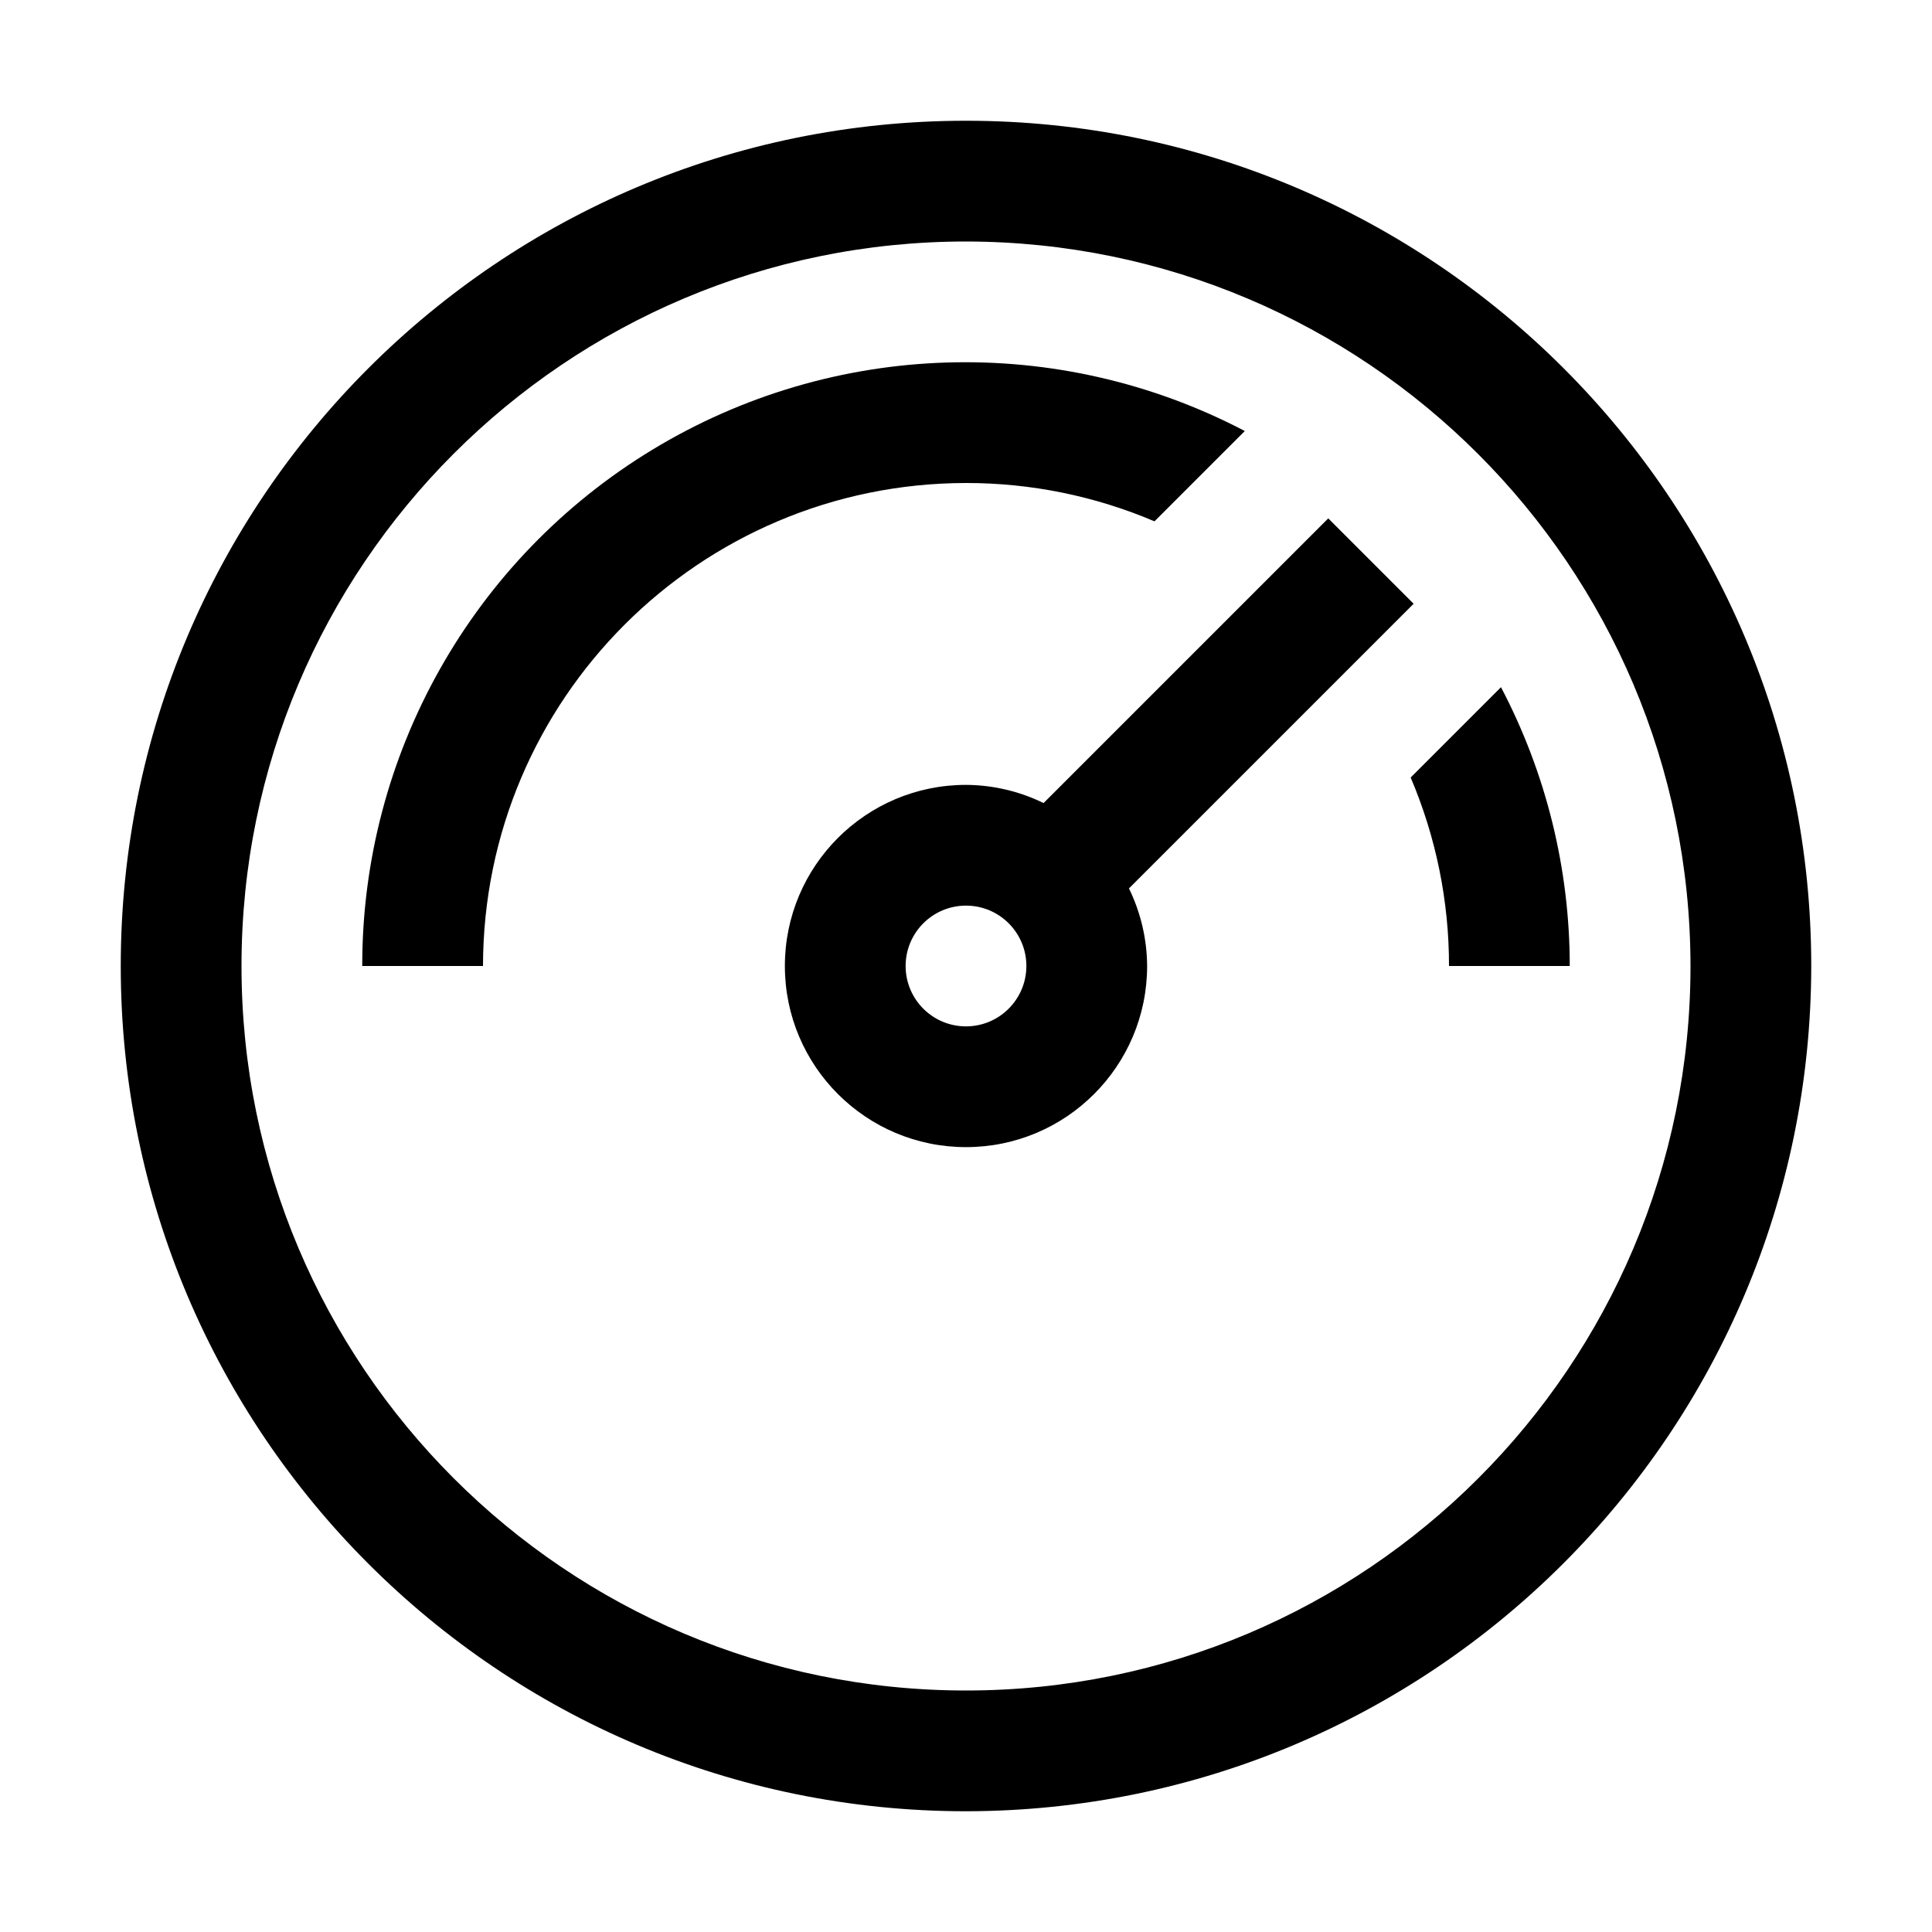
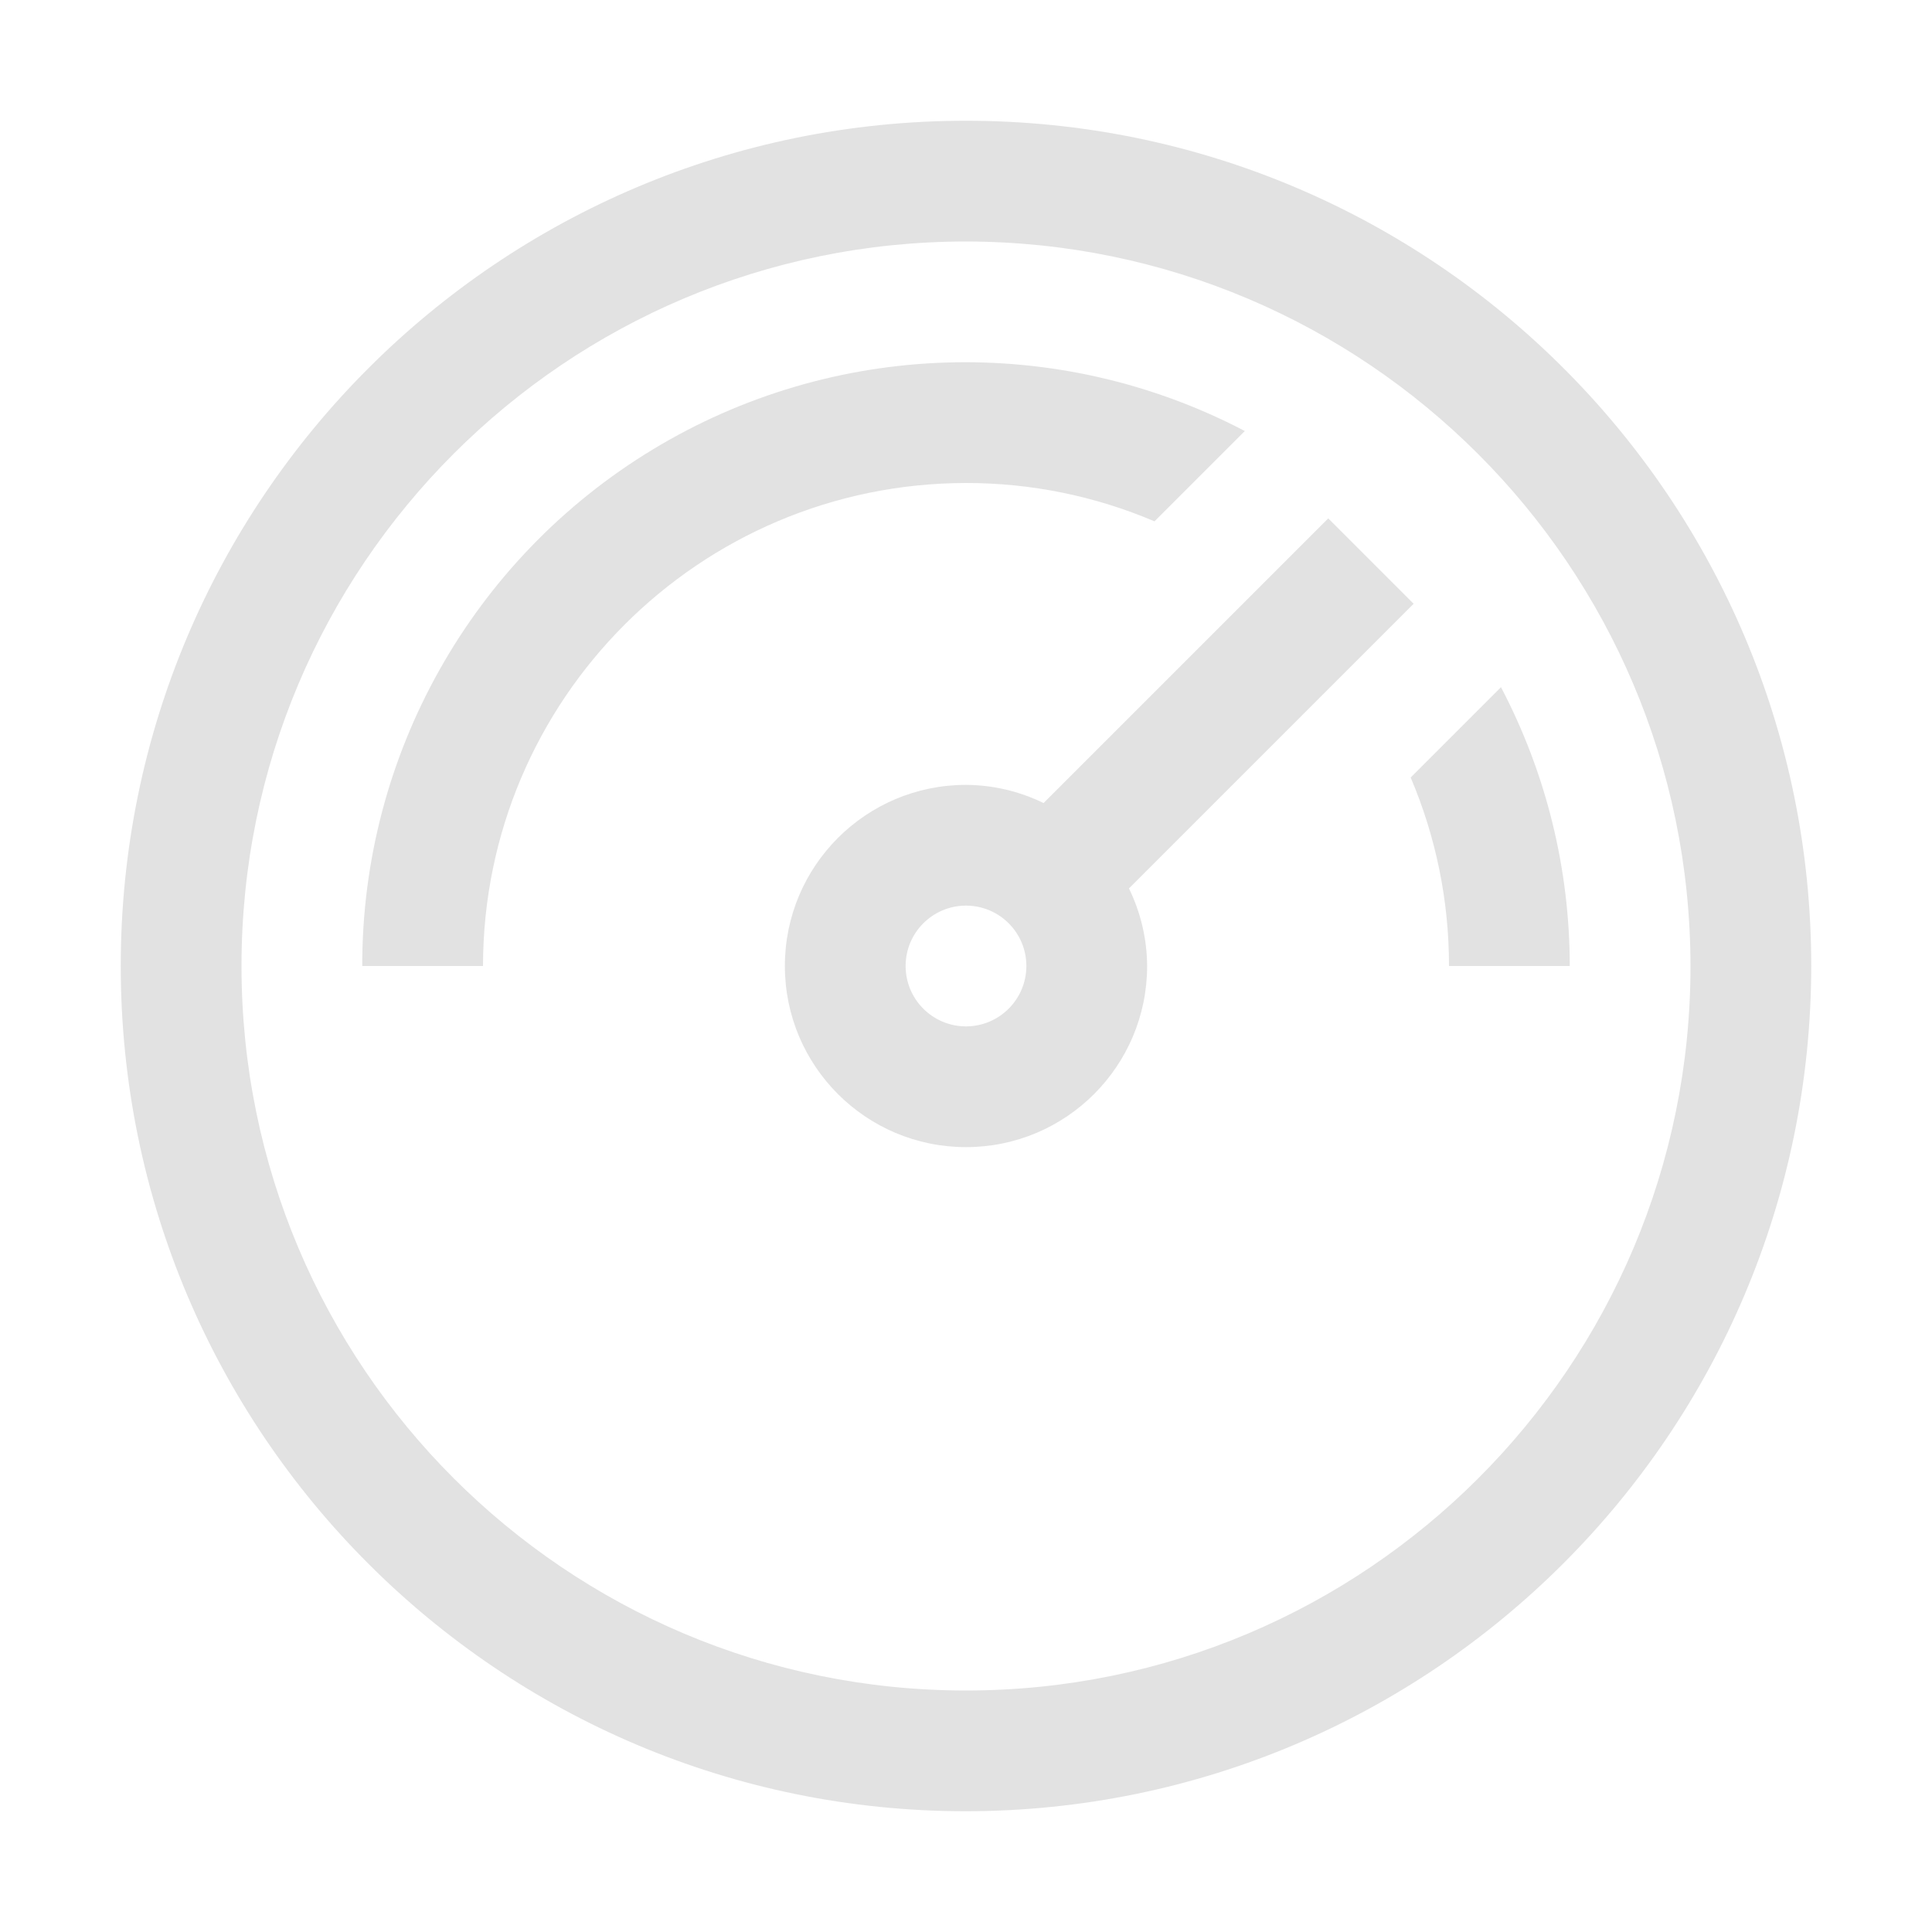
- <svg xmlns="http://www.w3.org/2000/svg" width="32px" height="32px" viewBox="0 0 32 32" id="icon">
-   <defs>
-     <style>.cls-1{fill:none;}</style>
+ <svg xmlns="http://www.w3.org/2000/svg" width="32px" height="32px" viewBox="0 0 32 32" id="icon" version="1.1">
+   <defs id="defs4">
+     <style id="style2">.cls-1{fill:none;}</style>
  </defs>
-   <path d="M26,16a9.928,9.928,0,0,0-1.139-4.618l-1.496,1.496A7.948,7.948,0,0,1,24,16Z" />
-   <path d="M23.414,10,22,8.586l-4.715,4.715A2.966,2.966,0,0,0,16,13a3,3,0,1,0,3,3,2.966,2.966,0,0,0-.301-1.285ZM16,17a1,1,0,1,1,1-1A1.001,1.001,0,0,1,16,17Z" />
-   <path d="M16,8a7.952,7.952,0,0,1,3.122.635l1.496-1.496A9.986,9.986,0,0,0,6,16H8A8.009,8.009,0,0,1,16,8Z" />
-   <path d="M16,30A14,14,0,1,1,30,16,14.016,14.016,0,0,1,16,30ZM16,4A12,12,0,1,0,28,16,12.014,12.014,0,0,0,16,4Z" />
+   <path d="M26,16a9.928,9.928,0,0,0-1.139-4.618l-1.496,1.496A7.948,7.948,0,0,1,24,16Z" id="path8" style="fill:#e2e2e2;fill-opacity:1" />
+   <path d="M23.414,10,22,8.586l-4.715,4.715A2.966,2.966,0,0,0,16,13a3,3,0,1,0,3,3,2.966,2.966,0,0,0-.301-1.285ZM16,17a1,1,0,1,1,1-1A1.001,1.001,0,0,1,16,17Z" id="path10" style="fill:#e2e2e2;fill-opacity:1" />
+   <path d="M16,8a7.952,7.952,0,0,1,3.122.635l1.496-1.496A9.986,9.986,0,0,0,6,16H8A8.009,8.009,0,0,1,16,8Z" id="path12" style="fill:#e2e2e2;fill-opacity:1" />
+   <path d="M16,30A14,14,0,1,1,30,16,14.016,14.016,0,0,1,16,30ZM16,4A12,12,0,1,0,28,16,12.014,12.014,0,0,0,16,4Z" id="path14" style="fill:#e2e2e2;fill-opacity:1" />
  <rect id="_Transparent_Rectangle_" data-name="&lt;Transparent Rectangle&gt;" class="cls-1" width="32" height="32" />
</svg>
